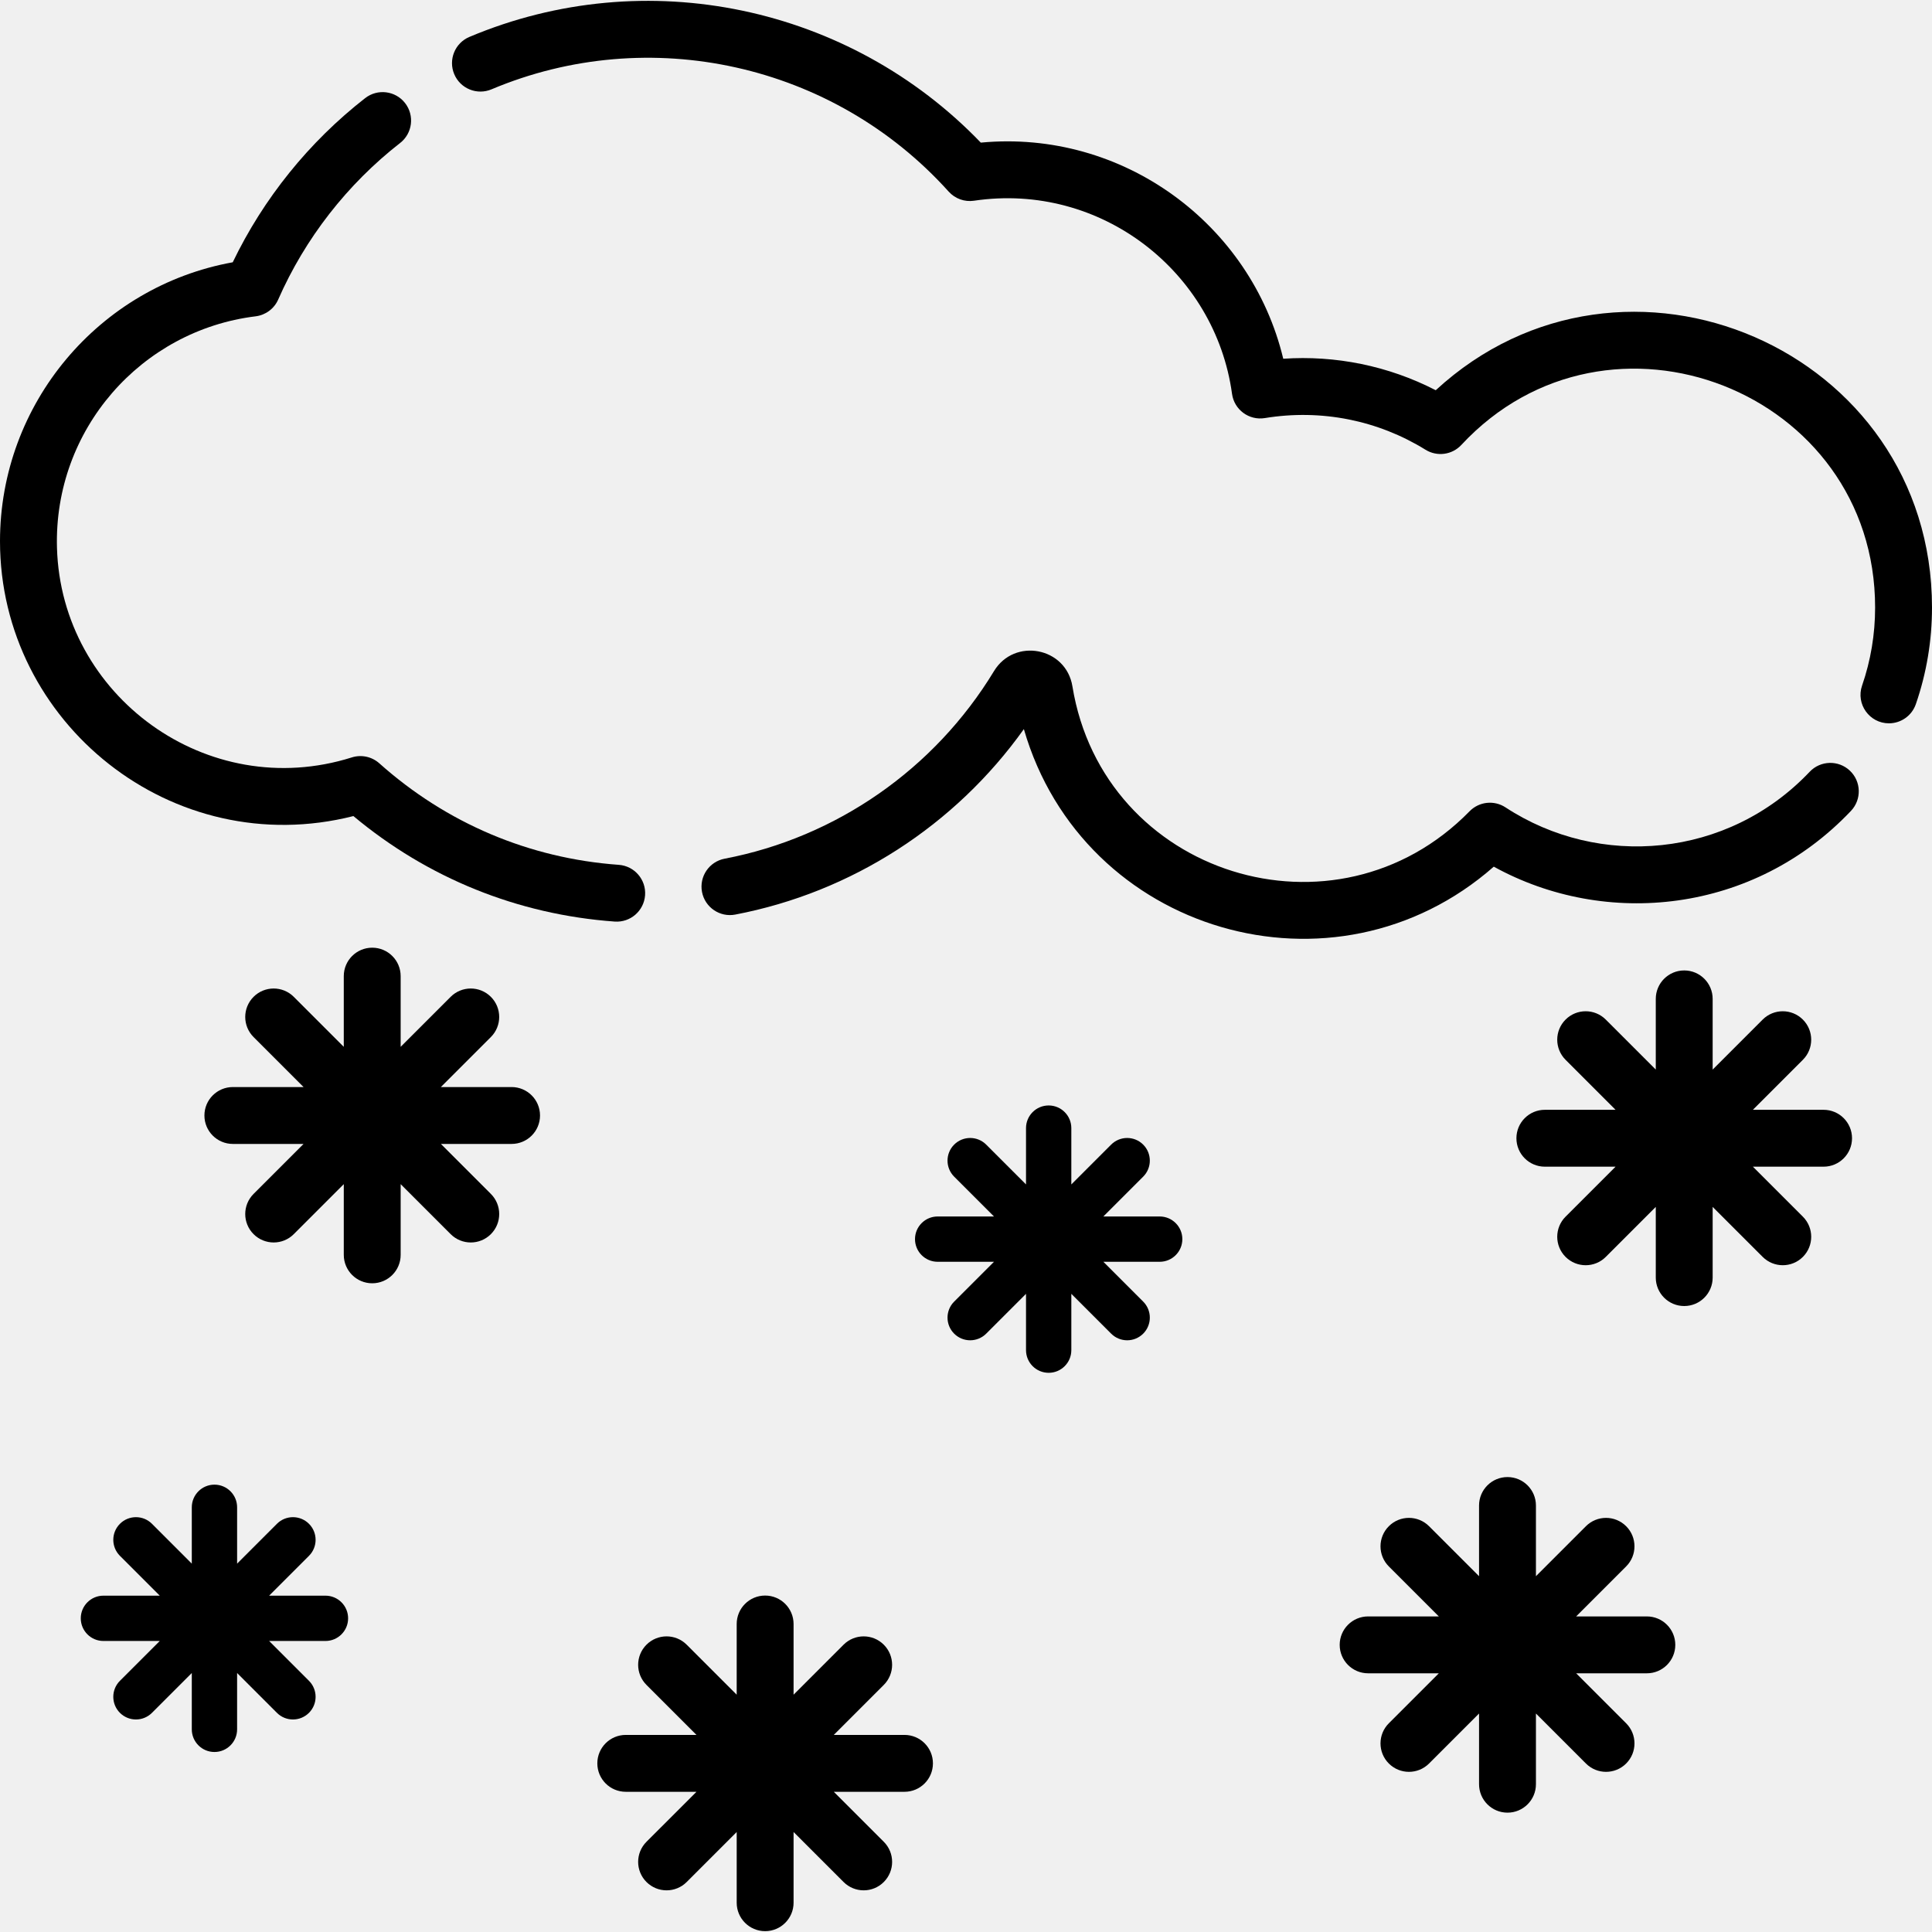
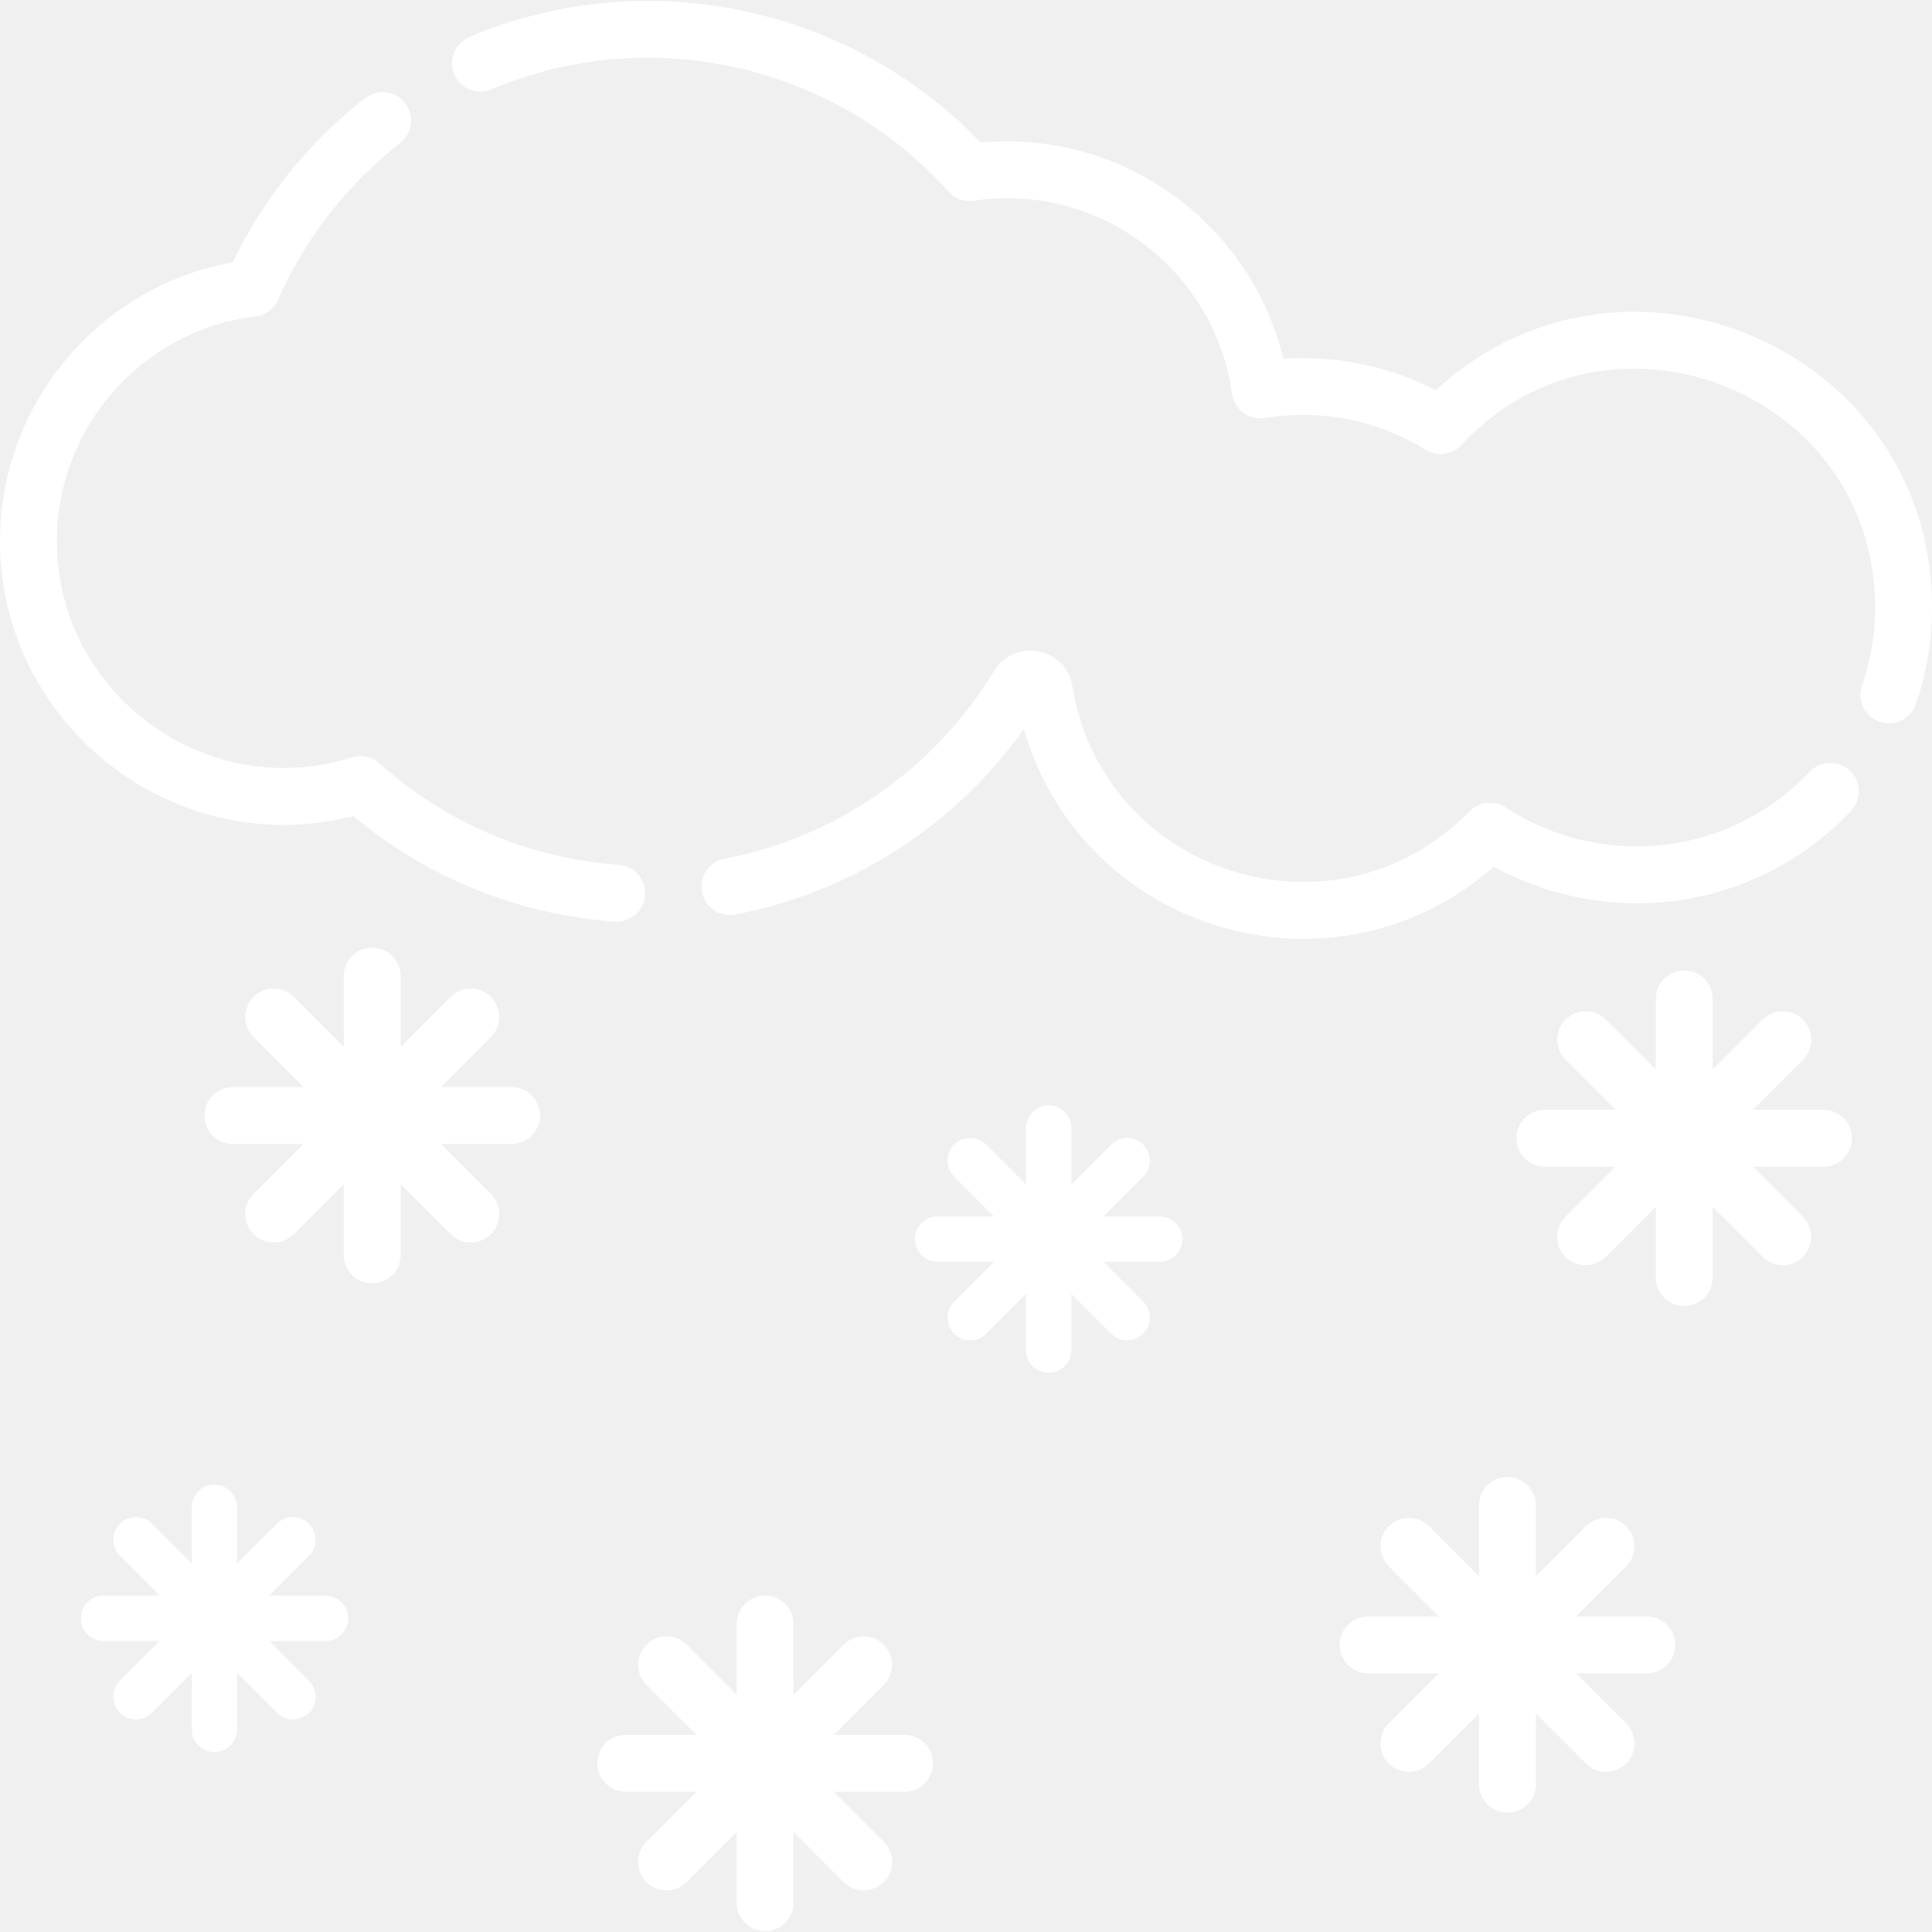
- <svg xmlns="http://www.w3.org/2000/svg" version="1.1" id="Capa_1" x="0px" y="0px" viewBox="0 0 512.001 512.001" style="enable-background:new 0 0 512.001 512.001;" xml:space="preserve">
+ <svg xmlns="http://www.w3.org/2000/svg" version="1.1" id="Capa_1" x="0px" y="0px" viewBox="0 0 512.001 512.001" style="enable-background:new 0 0 512.001 512.001;" xml:space="preserve" width="512px" height="512px">
  <g>
    <g>
-       <path d="M135.573,288.08h-18.735l13.249-13.249c2.943-2.943,2.943-7.716,0-10.658c-2.944-2.943-7.716-2.943-10.659,0    l-13.249,13.249v-18.736c0-4.162-3.373-7.537-7.537-7.537c-4.163,0-7.537,3.374-7.537,7.537v18.736l-13.249-13.249    c-2.944-2.943-7.716-2.943-10.659,0c-2.943,2.943-2.943,7.716,0,10.658l13.249,13.249H61.71c-4.163,0-7.537,3.374-7.537,7.537    s3.373,7.537,7.537,7.537h18.736l-13.249,13.249c-2.943,2.943-2.943,7.716,0,10.658c1.472,1.471,3.402,2.208,5.33,2.208    c1.928,0,3.858-0.736,5.33-2.208l13.249-13.249v18.736c0,4.162,3.373,7.537,7.537,7.537s7.537-3.374,7.537-7.537v-18.736    l13.249,13.249c1.472,1.471,3.402,2.208,5.33,2.208s3.858-0.736,5.33-2.208c2.943-2.943,2.943-7.716,0-10.658l-13.249-13.249    h18.735c4.163,0,7.537-3.374,7.537-7.537S139.735,288.08,135.573,288.08z" />
+       <path d="M135.573,288.08h-18.735l13.249-13.249c2.943-2.943,2.943-7.716,0-10.658c-2.944-2.943-7.716-2.943-10.659,0    l-13.249,13.249v-18.736c0-4.162-3.373-7.537-7.537-7.537c-4.163,0-7.537,3.374-7.537,7.537v18.736l-13.249-13.249    c-2.944-2.943-7.716-2.943-10.659,0c-2.943,2.943-2.943,7.716,0,10.658l13.249,13.249H61.71c-4.163,0-7.537,3.374-7.537,7.537    s3.373,7.537,7.537,7.537h18.736l-13.249,13.249c-2.943,2.943-2.943,7.716,0,10.658c1.472,1.471,3.402,2.208,5.33,2.208    c1.928,0,3.858-0.736,5.33-2.208l13.249-13.249v18.736c0,4.162,3.373,7.537,7.537,7.537s7.537-3.374,7.537-7.537v-18.736    l13.249,13.249c1.472,1.471,3.402,2.208,5.33,2.208s3.858-0.736,5.33-2.208c2.943-2.943,2.943-7.716,0-10.658l-13.249-13.249    h18.735c4.163,0,7.537-3.374,7.537-7.537S139.735,288.08,135.573,288.08z" fill="#FFFFFF" />
    </g>
  </g>
  <g>
    <g>
-       <path d="M239.699,459.771h-18.735l13.249-13.249c2.943-2.943,2.943-7.716,0-10.658c-2.944-2.943-7.716-2.943-10.659,0    l-13.249,13.249v-18.736c0-4.162-3.373-7.537-7.537-7.537c-4.163,0-7.537,3.374-7.537,7.537v18.736l-13.249-13.249    c-2.944-2.943-7.716-2.943-10.659,0c-2.943,2.943-2.943,7.716,0,10.658l13.249,13.249h-18.736c-4.163,0-7.537,3.374-7.537,7.537    s3.373,7.537,7.537,7.537h18.736l-13.249,13.249c-2.943,2.943-2.943,7.716,0,10.658c1.472,1.471,3.402,2.208,5.33,2.208    s3.858-0.736,5.33-2.208l13.249-13.249v18.736c0,4.162,3.373,7.537,7.537,7.537c4.163,0,7.537-3.374,7.537-7.537v-18.736    l13.249,13.249c1.472,1.471,3.402,2.208,5.33,2.208s3.858-0.736,5.33-2.208c2.943-2.943,2.943-7.716,0-10.658l-13.249-13.249    h18.735c4.163,0,7.537-3.374,7.537-7.537S243.862,459.771,239.699,459.771z" />
+       <path d="M239.699,459.771h-18.735l13.249-13.249c2.943-2.943,2.943-7.716,0-10.658c-2.944-2.943-7.716-2.943-10.659,0    l-13.249,13.249v-18.736c0-4.162-3.373-7.537-7.537-7.537c-4.163,0-7.537,3.374-7.537,7.537v18.736l-13.249-13.249    c-2.944-2.943-7.716-2.943-10.659,0c-2.943,2.943-2.943,7.716,0,10.658l13.249,13.249h-18.736c-4.163,0-7.537,3.374-7.537,7.537    s3.373,7.537,7.537,7.537h18.736l-13.249,13.249c-2.943,2.943-2.943,7.716,0,10.658c1.472,1.471,3.402,2.208,5.33,2.208    s3.858-0.736,5.33-2.208l13.249-13.249v18.736c0,4.162,3.373,7.537,7.537,7.537c4.163,0,7.537-3.374,7.537-7.537v-18.736    l13.249,13.249c1.472,1.471,3.402,2.208,5.33,2.208s3.858-0.736,5.33-2.208c2.943-2.943,2.943-7.716,0-10.658l-13.249-13.249    h18.735c4.163,0,7.537-3.374,7.537-7.537S243.862,459.771,239.699,459.771z" fill="#FFFFFF" />
    </g>
  </g>
  <g>
    <g>
-       <path d="M483.267,294.109h-18.735l13.249-13.249c2.943-2.943,2.943-7.716,0-10.658c-2.944-2.943-7.716-2.943-10.659,0    l-13.249,13.249v-18.736c0-4.162-3.373-7.537-7.537-7.537c-4.163,0-7.537,3.374-7.537,7.537v18.736l-13.249-13.249    c-2.944-2.943-7.716-2.943-10.659,0c-2.943,2.943-2.943,7.716,0,10.658l13.249,13.249h-18.736c-4.163,0-7.537,3.374-7.537,7.537    s3.373,7.537,7.537,7.537h18.736l-13.249,13.249c-2.943,2.943-2.943,7.716,0,10.658c1.472,1.471,3.402,2.208,5.33,2.208    c1.928,0,3.858-0.736,5.33-2.208L438.8,319.84v18.736c0,4.162,3.373,7.537,7.537,7.537c4.163,0,7.537-3.374,7.537-7.537V319.84    l13.249,13.249c1.472,1.471,3.402,2.208,5.33,2.208c1.928,0,3.858-0.736,5.33-2.208c2.943-2.943,2.943-7.716,0-10.658    l-13.249-13.249h18.735c4.163,0,7.537-3.374,7.537-7.537S487.429,294.109,483.267,294.109z" />
+       <path d="M483.267,294.109h-18.735l13.249-13.249c2.943-2.943,2.943-7.716,0-10.658c-2.944-2.943-7.716-2.943-10.659,0    l-13.249,13.249v-18.736c0-4.162-3.373-7.537-7.537-7.537c-4.163,0-7.537,3.374-7.537,7.537v18.736l-13.249-13.249    c-2.944-2.943-7.716-2.943-10.659,0c-2.943,2.943-2.943,7.716,0,10.658l13.249,13.249h-18.736c-4.163,0-7.537,3.374-7.537,7.537    s3.373,7.537,7.537,7.537h18.736l-13.249,13.249c-2.943,2.943-2.943,7.716,0,10.658c1.472,1.471,3.402,2.208,5.33,2.208    c1.928,0,3.858-0.736,5.33-2.208L438.8,319.84v18.736c0,4.162,3.373,7.537,7.537,7.537c4.163,0,7.537-3.374,7.537-7.537V319.84    l13.249,13.249c1.472,1.471,3.402,2.208,5.33,2.208c1.928,0,3.858-0.736,5.33-2.208c2.943-2.943,2.943-7.716,0-10.658    l-13.249-13.249h18.735c4.163,0,7.537-3.374,7.537-7.537S487.429,294.109,483.267,294.109z" fill="#FFFFFF" />
    </g>
  </g>
  <g>
    <g>
-       <path d="M436.432,428.37h-18.735l13.249-13.249c2.943-2.943,2.943-7.716,0-10.658c-2.944-2.943-7.716-2.943-10.659,0    l-13.249,13.249v-18.737c0-4.162-3.373-7.537-7.537-7.537c-4.163,0-7.537,3.374-7.537,7.537v18.736l-13.249-13.249    c-2.944-2.943-7.716-2.943-10.659,0c-2.943,2.943-2.943,7.716,0,10.658l13.249,13.249h-18.736c-4.163,0-7.537,3.374-7.537,7.537    s3.373,7.537,7.537,7.537h18.736l-13.249,13.249c-2.943,2.943-2.943,7.716,0,10.658c1.472,1.471,3.402,2.208,5.33,2.208    c1.928,0,3.858-0.736,5.33-2.208l13.249-13.249v18.736c0,4.162,3.373,7.537,7.537,7.537c4.163,0,7.537-3.374,7.537-7.537v-18.736    l13.249,13.249c1.472,1.471,3.402,2.208,5.33,2.208c1.928,0,3.858-0.736,5.33-2.208c2.943-2.943,2.943-7.716,0-10.658    l-13.249-13.249h18.735c4.163,0,7.537-3.374,7.537-7.537S440.594,428.37,436.432,428.37z" />
+       <path d="M436.432,428.37h-18.735l13.249-13.249c2.943-2.943,2.943-7.716,0-10.658c-2.944-2.943-7.716-2.943-10.659,0    l-13.249,13.249v-18.737c0-4.162-3.373-7.537-7.537-7.537c-4.163,0-7.537,3.374-7.537,7.537v18.736l-13.249-13.249    c-2.944-2.943-7.716-2.943-10.659,0c-2.943,2.943-2.943,7.716,0,10.658l13.249,13.249h-18.736c-4.163,0-7.537,3.374-7.537,7.537    s3.373,7.537,7.537,7.537h18.736l-13.249,13.249c-2.943,2.943-2.943,7.716,0,10.658c1.472,1.471,3.402,2.208,5.33,2.208    c1.928,0,3.858-0.736,5.33-2.208l13.249-13.249v18.736c0,4.162,3.373,7.537,7.537,7.537c4.163,0,7.537-3.374,7.537-7.537v-18.736    l13.249,13.249c1.472,1.471,3.402,2.208,5.33,2.208c1.928,0,3.858-0.736,5.33-2.208c2.943-2.943,2.943-7.716,0-10.658    l-13.249-13.249h18.735c4.163,0,7.537-3.374,7.537-7.537S440.594,428.37,436.432,428.37z" fill="#FFFFFF" />
    </g>
  </g>
  <g>
    <g>
-       <path d="M307.328,322.379h-14.925l10.554-10.554c2.344-2.344,2.344-6.146,0-8.49c-2.345-2.344-6.146-2.344-8.491,0l-10.553,10.553    v-14.926c0-3.316-2.688-6.004-6.004-6.004s-6.004,2.688-6.004,6.004v14.926l-10.553-10.553c-2.345-2.344-6.146-2.344-8.491,0    c-2.344,2.344-2.344,6.146,0,8.49l10.554,10.554h-14.926c-3.316,0-6.004,2.688-6.004,6.004c0,3.316,2.688,6.004,6.004,6.004    h14.926l-10.554,10.554c-2.344,2.344-2.344,6.146,0,8.49c1.173,1.173,2.709,1.759,4.246,1.759s3.073-0.586,4.246-1.759    l10.553-10.553v14.926c0,3.316,2.688,6.004,6.004,6.004s6.004-2.688,6.004-6.004v-14.926l10.553,10.553    c1.173,1.173,2.709,1.759,4.246,1.759s3.073-0.586,4.246-1.759c2.344-2.344,2.344-6.146,0-8.49l-10.554-10.554h14.925    c3.316,0,6.004-2.688,6.004-6.004C313.332,325.067,310.644,322.379,307.328,322.379z" />
+       <path d="M307.328,322.379h-14.925l10.554-10.554c2.344-2.344,2.344-6.146,0-8.49c-2.345-2.344-6.146-2.344-8.491,0l-10.553,10.553    v-14.926c0-3.316-2.688-6.004-6.004-6.004s-6.004,2.688-6.004,6.004v14.926l-10.553-10.553c-2.345-2.344-6.146-2.344-8.491,0    c-2.344,2.344-2.344,6.146,0,8.49l10.554,10.554h-14.926c-3.316,0-6.004,2.688-6.004,6.004c0,3.316,2.688,6.004,6.004,6.004    h14.926l-10.554,10.554c-2.344,2.344-2.344,6.146,0,8.49c1.173,1.173,2.709,1.759,4.246,1.759s3.073-0.586,4.246-1.759    l10.553-10.553v14.926c0,3.316,2.688,6.004,6.004,6.004s6.004-2.688,6.004-6.004v-14.926l10.553,10.553    c1.173,1.173,2.709,1.759,4.246,1.759s3.073-0.586,4.246-1.759c2.344-2.344,2.344-6.146,0-8.49l-10.554-10.554h14.925    c3.316,0,6.004-2.688,6.004-6.004C313.332,325.067,310.644,322.379,307.328,322.379z" fill="#FFFFFF" />
    </g>
  </g>
  <g>
    <g>
-       <path d="M86.25,422.869H71.326l10.554-10.554c2.344-2.344,2.344-6.146,0-8.49c-2.345-2.344-6.146-2.344-8.491,0l-10.553,10.553    v-14.926c0-3.316-2.688-6.004-6.004-6.004s-6.004,2.688-6.004,6.004v14.926l-10.553-10.553c-2.345-2.344-6.146-2.344-8.491,0    c-2.344,2.344-2.344,6.146,0,8.49l10.554,10.554H27.41c-3.316,0-6.004,2.688-6.004,6.004c0,3.316,2.688,6.004,6.004,6.004h14.926    l-10.554,10.554c-2.344,2.344-2.344,6.146,0,8.49c1.173,1.173,2.709,1.759,4.246,1.759s3.073-0.586,4.246-1.759l10.553-10.553    v14.926c0,3.316,2.688,6.004,6.004,6.004c3.316,0,6.004-2.688,6.004-6.004v-14.926l10.553,10.553    c1.173,1.173,2.709,1.759,4.246,1.759s3.073-0.586,4.246-1.759c2.344-2.344,2.344-6.146,0-8.49l-10.554-10.554H86.25    c3.316,0,6.004-2.688,6.004-6.004C92.255,425.557,89.566,422.869,86.25,422.869z" />
+       <path d="M86.25,422.869H71.326l10.554-10.554c2.344-2.344,2.344-6.146,0-8.49c-2.345-2.344-6.146-2.344-8.491,0l-10.553,10.553    v-14.926c0-3.316-2.688-6.004-6.004-6.004s-6.004,2.688-6.004,6.004v14.926l-10.553-10.553c-2.345-2.344-6.146-2.344-8.491,0    c-2.344,2.344-2.344,6.146,0,8.49l10.554,10.554H27.41c-3.316,0-6.004,2.688-6.004,6.004c0,3.316,2.688,6.004,6.004,6.004h14.926    l-10.554,10.554c-2.344,2.344-2.344,6.146,0,8.49c1.173,1.173,2.709,1.759,4.246,1.759s3.073-0.586,4.246-1.759l10.553-10.553    v14.926c0,3.316,2.688,6.004,6.004,6.004c3.316,0,6.004-2.688,6.004-6.004v-14.926l10.553,10.553    c1.173,1.173,2.709,1.759,4.246,1.759s3.073-0.586,4.246-1.759c2.344-2.344,2.344-6.146,0-8.49l-10.554-10.554H86.25    c3.316,0,6.004-2.688,6.004-6.004C92.255,425.557,89.566,422.869,86.25,422.869z" fill="#FFFFFF" />
    </g>
  </g>
  <g>
    <g>
-       <path d="M163.98,229.191c-23.72-1.714-45.663-11.017-63.455-26.903c-1.983-1.771-4.752-2.366-7.286-1.566    c-38.307,12.084-77.033-16.331-78.14-55.551c-0.872-31.386,22.353-57.624,52.647-61.344c2.639-0.325,4.913-2.015,5.982-4.45    c7.12-16.21,18.293-30.555,32.31-41.485c3.283-2.56,3.869-7.296,1.309-10.578c-2.558-3.282-7.295-3.868-10.578-1.309    C81.893,37.603,69.826,52.579,61.678,69.507C26.229,75.917,0,106.97,0,143.427c0,48.211,45.754,84.988,93.654,72.841    c19.71,16.455,43.561,26.102,69.239,27.957c4.179,0.299,7.762-2.847,8.06-6.974C171.254,233.1,168.131,229.49,163.98,229.191z" />
+       <path d="M163.98,229.191c-23.72-1.714-45.663-11.017-63.455-26.903c-1.983-1.771-4.752-2.366-7.286-1.566    c-38.307,12.084-77.033-16.331-78.14-55.551c-0.872-31.386,22.353-57.624,52.647-61.344c2.639-0.325,4.913-2.015,5.982-4.45    c7.12-16.21,18.293-30.555,32.31-41.485c3.283-2.56,3.869-7.296,1.309-10.578c-2.558-3.282-7.295-3.868-10.578-1.309    C81.893,37.603,69.826,52.579,61.678,69.507C26.229,75.917,0,106.97,0,143.427c0,48.211,45.754,84.988,93.654,72.841    c19.71,16.455,43.561,26.102,69.239,27.957c4.179,0.299,7.762-2.847,8.06-6.974C171.254,233.1,168.131,229.49,163.98,229.191z" fill="#FFFFFF" />
    </g>
  </g>
  <g>
    <g>
-       <path d="M490.24,204.24c-3.023-2.862-7.792-2.732-10.655,0.288c-21.717,22.92-55.767,25.727-80.611,9.435    c-3.014-1.976-7.003-1.542-9.522,1.034c-35.453,36.259-97.08,17.02-105.249-33.108c-1.686-10.383-15.368-12.961-20.78-4.041    c-15.735,25.934-41.758,44.056-71.394,49.718c-4.089,0.781-6.77,4.729-5.988,8.817c0.782,4.088,4.732,6.772,8.817,5.988    c30.86-5.896,58.28-23.621,76.477-49.148c15.665,54.159,82.347,73.55,124.532,36.451c29.727,16.388,68.917,12.391,94.661-14.779    C493.39,211.873,493.262,207.103,490.24,204.24z" />
+       <path d="M490.24,204.24c-3.023-2.862-7.792-2.732-10.655,0.288c-21.717,22.92-55.767,25.727-80.611,9.435    c-3.014-1.976-7.003-1.542-9.522,1.034c-35.453,36.259-97.08,17.02-105.249-33.108c-1.686-10.383-15.368-12.961-20.78-4.041    c-15.735,25.934-41.758,44.056-71.394,49.718c-4.089,0.781-6.77,4.729-5.988,8.817c0.782,4.088,4.732,6.772,8.817,5.988    c30.86-5.896,58.28-23.621,76.477-49.148c15.665,54.159,82.347,73.55,124.532,36.451c29.727,16.388,68.917,12.391,94.661-14.779    C493.39,211.873,493.262,207.103,490.24,204.24z" fill="#FFFFFF" />
    </g>
  </g>
  <g>
    <g>
-       <path d="M380.488,103.414c-12.592-6.489-26.615-9.285-40.414-8.343c-8.561-35.717-42.522-60.828-80.152-57.275    C225.163,1.62,171.242-9.967,124.395,9.785c-3.836,1.617-5.633,6.037-4.017,9.873s6.037,5.636,9.872,4.017    c41.774-17.612,90.568-6.882,121.164,27.106c1.69,1.877,4.208,2.786,6.707,2.413c33.634-4.984,63.955,18.842,68.381,51.186    c0.575,4.197,4.497,7.098,8.684,6.416c15.04-2.461,30.041,0.622,42.598,8.395c3.061,1.894,7.034,1.361,9.486-1.276    c38.963-41.899,109.656-14.366,109.656,43.085c0,7.093-1.163,14.053-3.456,20.688c-1.696,4.909,1.972,10.001,7.124,10.001    c3.124,0,6.045-1.959,7.123-5.077c2.842-8.222,4.283-16.84,4.283-25.612C512,92.455,430.306,57.509,380.488,103.414z" />
+       <path d="M380.488,103.414c-12.592-6.489-26.615-9.285-40.414-8.343c-8.561-35.717-42.522-60.828-80.152-57.275    C225.163,1.62,171.242-9.967,124.395,9.785c-3.836,1.617-5.633,6.037-4.017,9.873s6.037,5.636,9.872,4.017    c41.774-17.612,90.568-6.882,121.164,27.106c1.69,1.877,4.208,2.786,6.707,2.413c33.634-4.984,63.955,18.842,68.381,51.186    c0.575,4.197,4.497,7.098,8.684,6.416c15.04-2.461,30.041,0.622,42.598,8.395c3.061,1.894,7.034,1.361,9.486-1.276    c38.963-41.899,109.656-14.366,109.656,43.085c0,7.093-1.163,14.053-3.456,20.688c-1.696,4.909,1.972,10.001,7.124,10.001    c3.124,0,6.045-1.959,7.123-5.077c2.842-8.222,4.283-16.84,4.283-25.612C512,92.455,430.306,57.509,380.488,103.414z" fill="#FFFFFF" />
    </g>
  </g>
  <g>
</g>
  <g>
</g>
  <g>
</g>
  <g>
</g>
  <g>
</g>
  <g>
</g>
  <g>
</g>
  <g>
</g>
  <g>
</g>
  <g>
</g>
  <g>
</g>
  <g>
</g>
  <g>
</g>
  <g>
</g>
  <g>
</g>
</svg>
